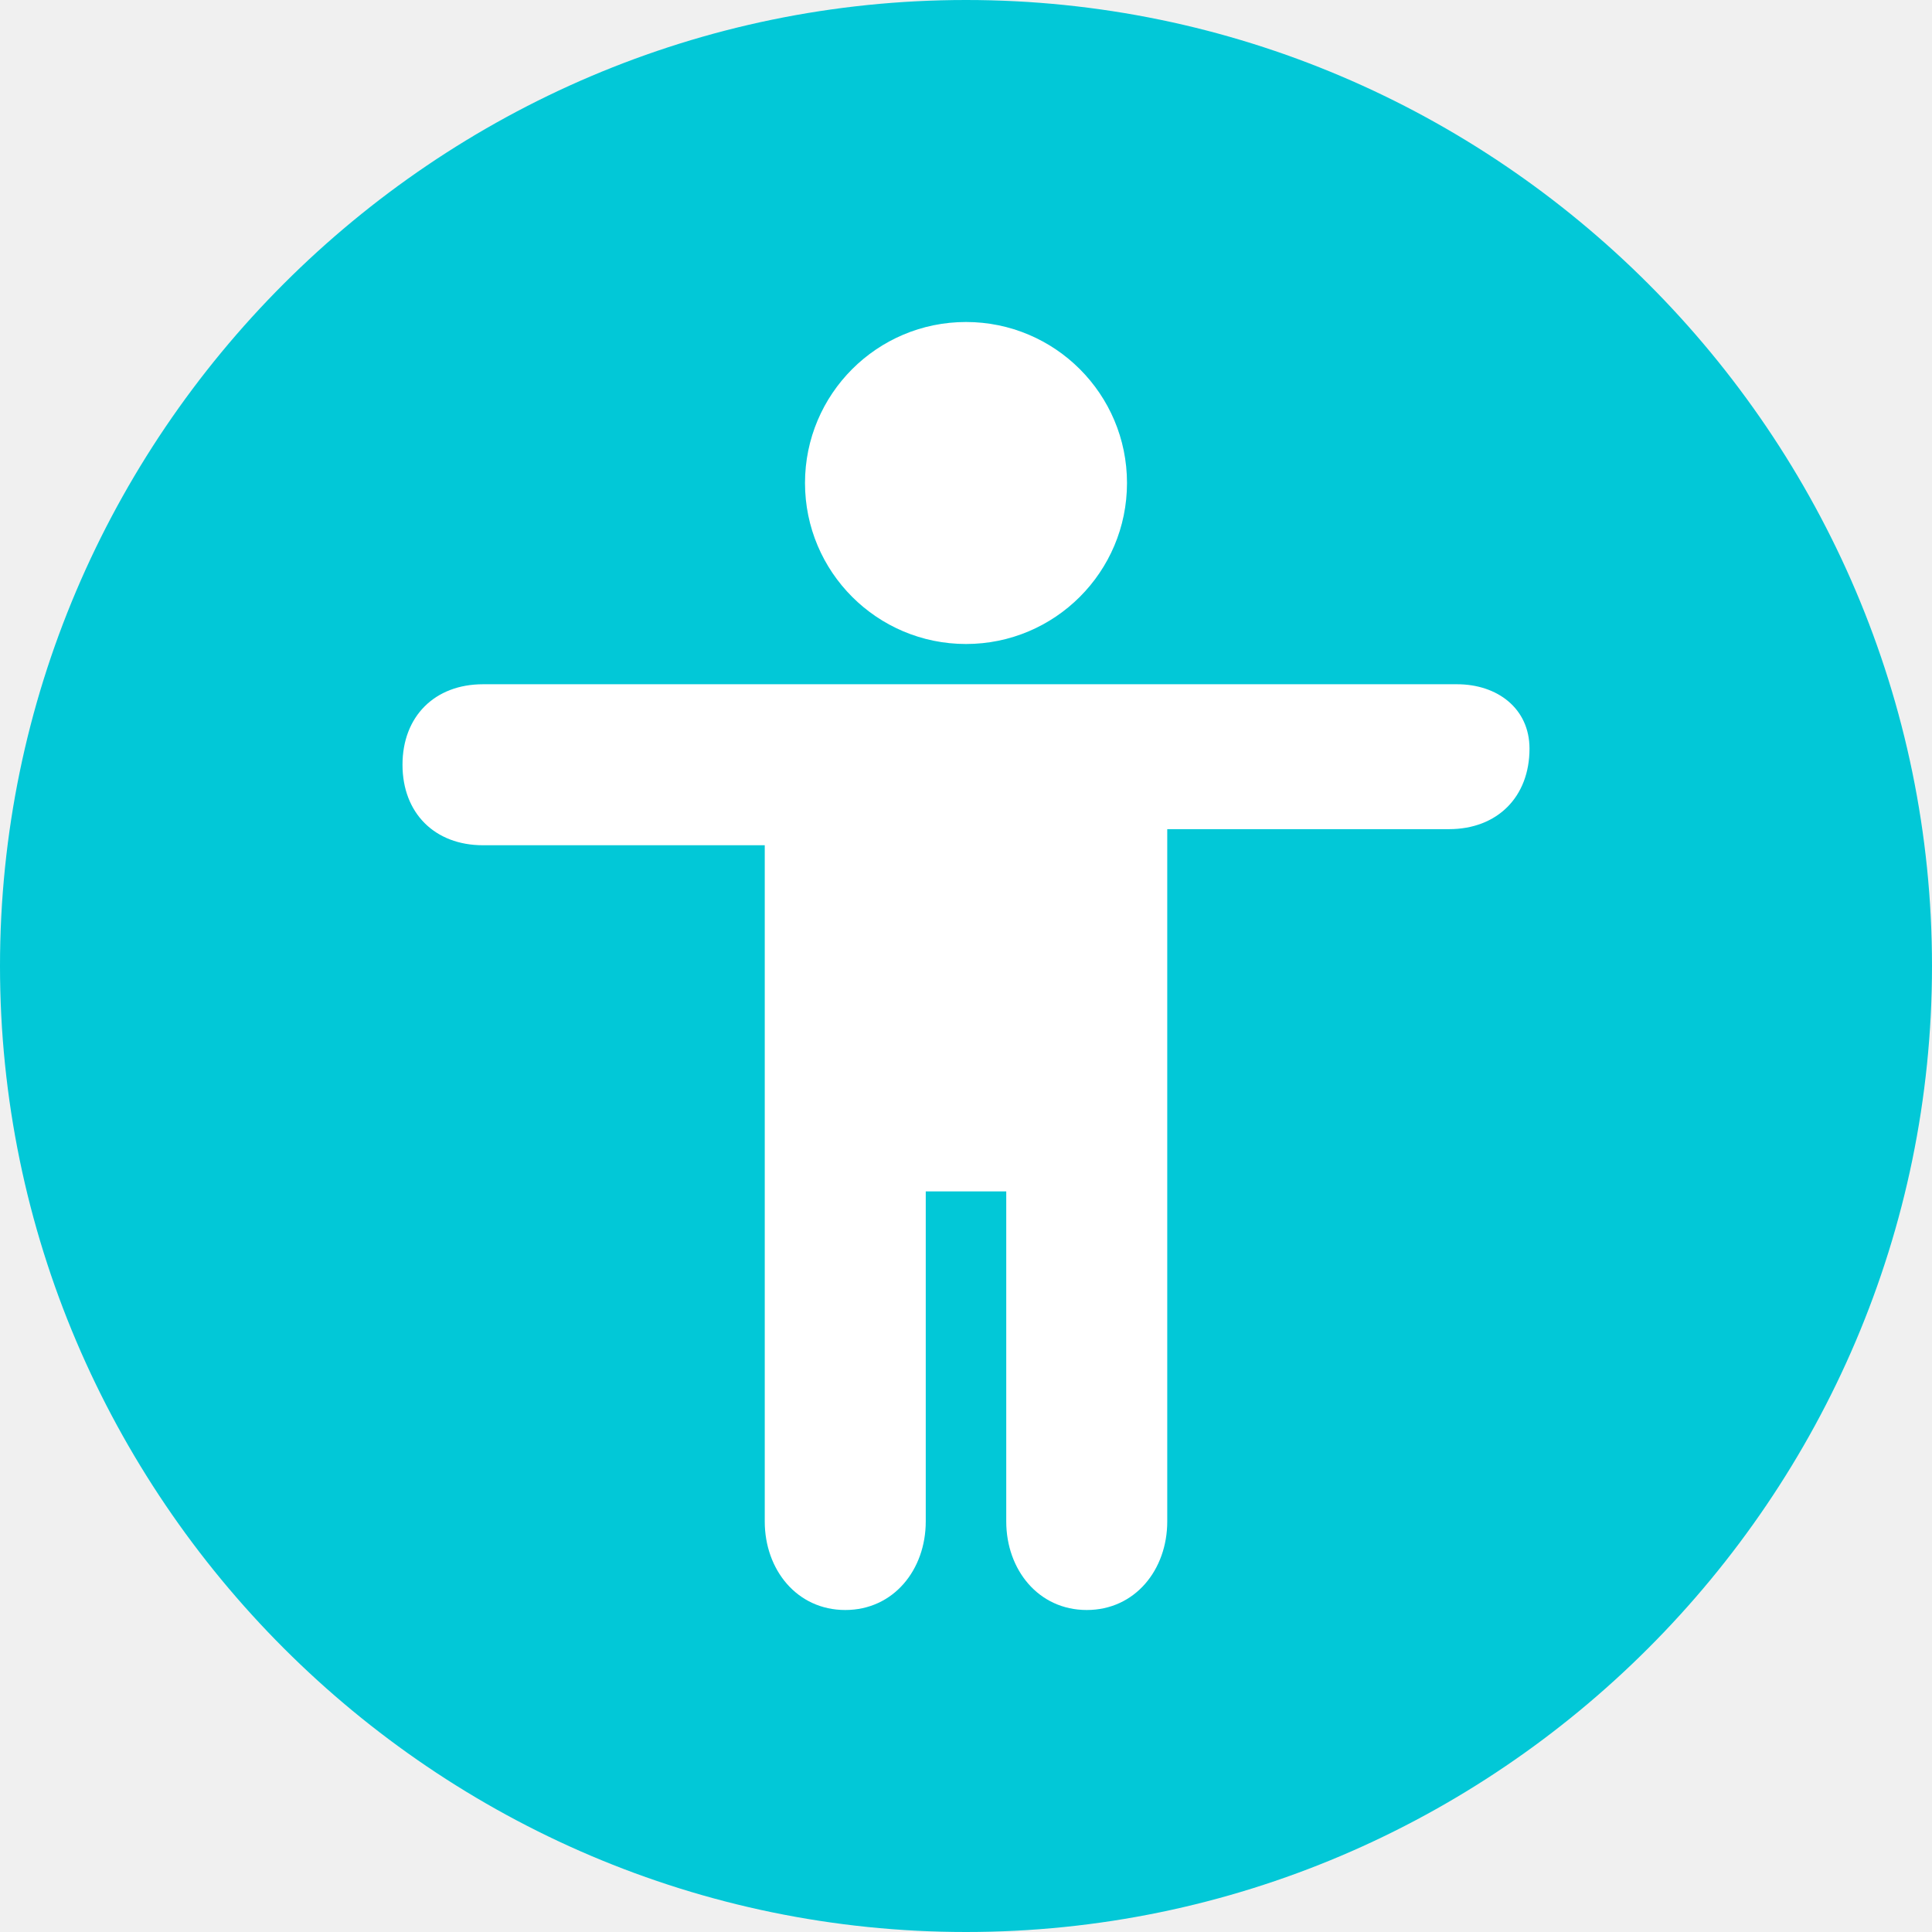
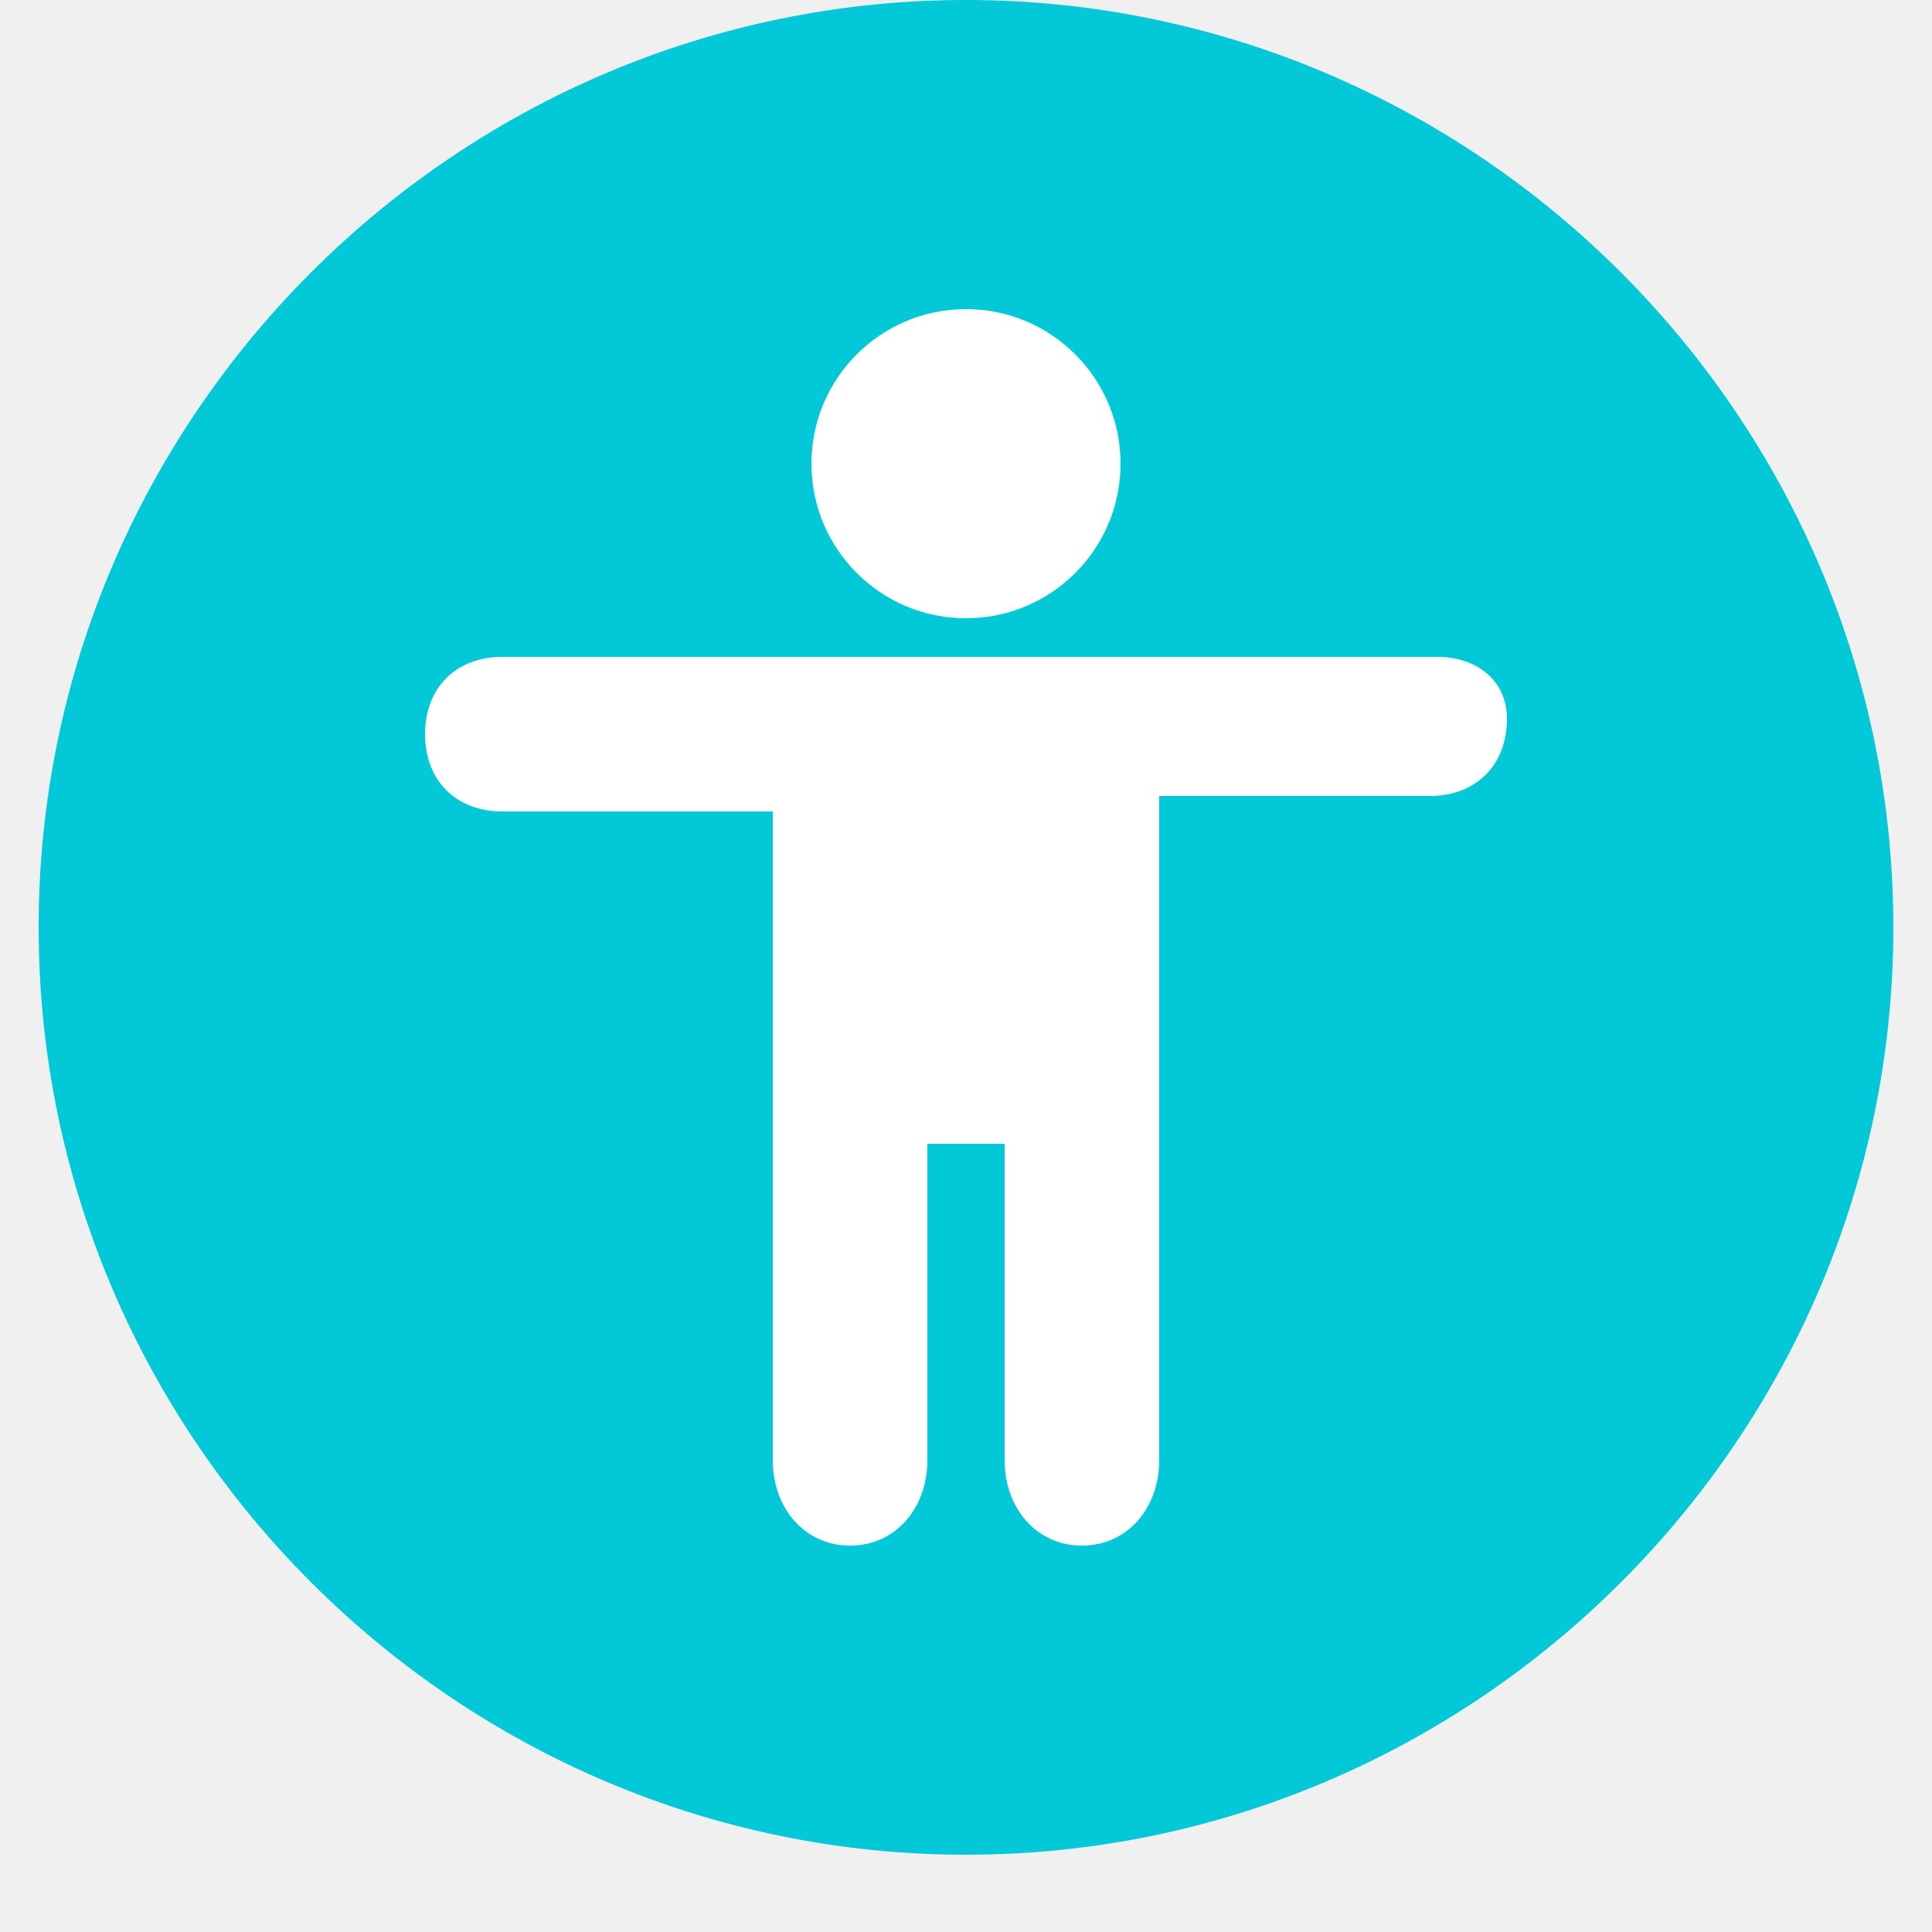
- <svg xmlns="http://www.w3.org/2000/svg" width="24px" height="24px">
+ <svg xmlns="http://www.w3.org/2000/svg" viewBox="0 0 24 25" width="24px" height="24px">
  <path fill="#00C8D7" fill-opacity="0.989" d="M12,24L12,24C5.4,24,0,18.6,0,12l0,0C0,5.4,5.4,0,12,0l0,0c6.6,0,12,5.4,12,12l0,0  C24,18.6,18.6,24,12,24z" />
  <g>
    <circle fill="#FFFFFF" cx="12" cy="6" r="2" />
    <path fill="#FFFFFF" d="M18.1,8.5h-3.6l0,0h-5l0,0H6c-0.6,0-1,0.4-1,1c0,0.6,0.4,1,1,1h3.5v0.6l0,0v7.8c0,0.6,0.4,1.1,1,1.1s1-0.5,1-1.1   v-4.1h1v4.1c0,0.6,0.4,1.1,1,1.1s1-0.5,1-1.1v-4.1l0,0v-4.5H18c0.6,0,1-0.4,1-1C19,8.8,18.6,8.5,18.1,8.5z" />
  </g>
</svg>
